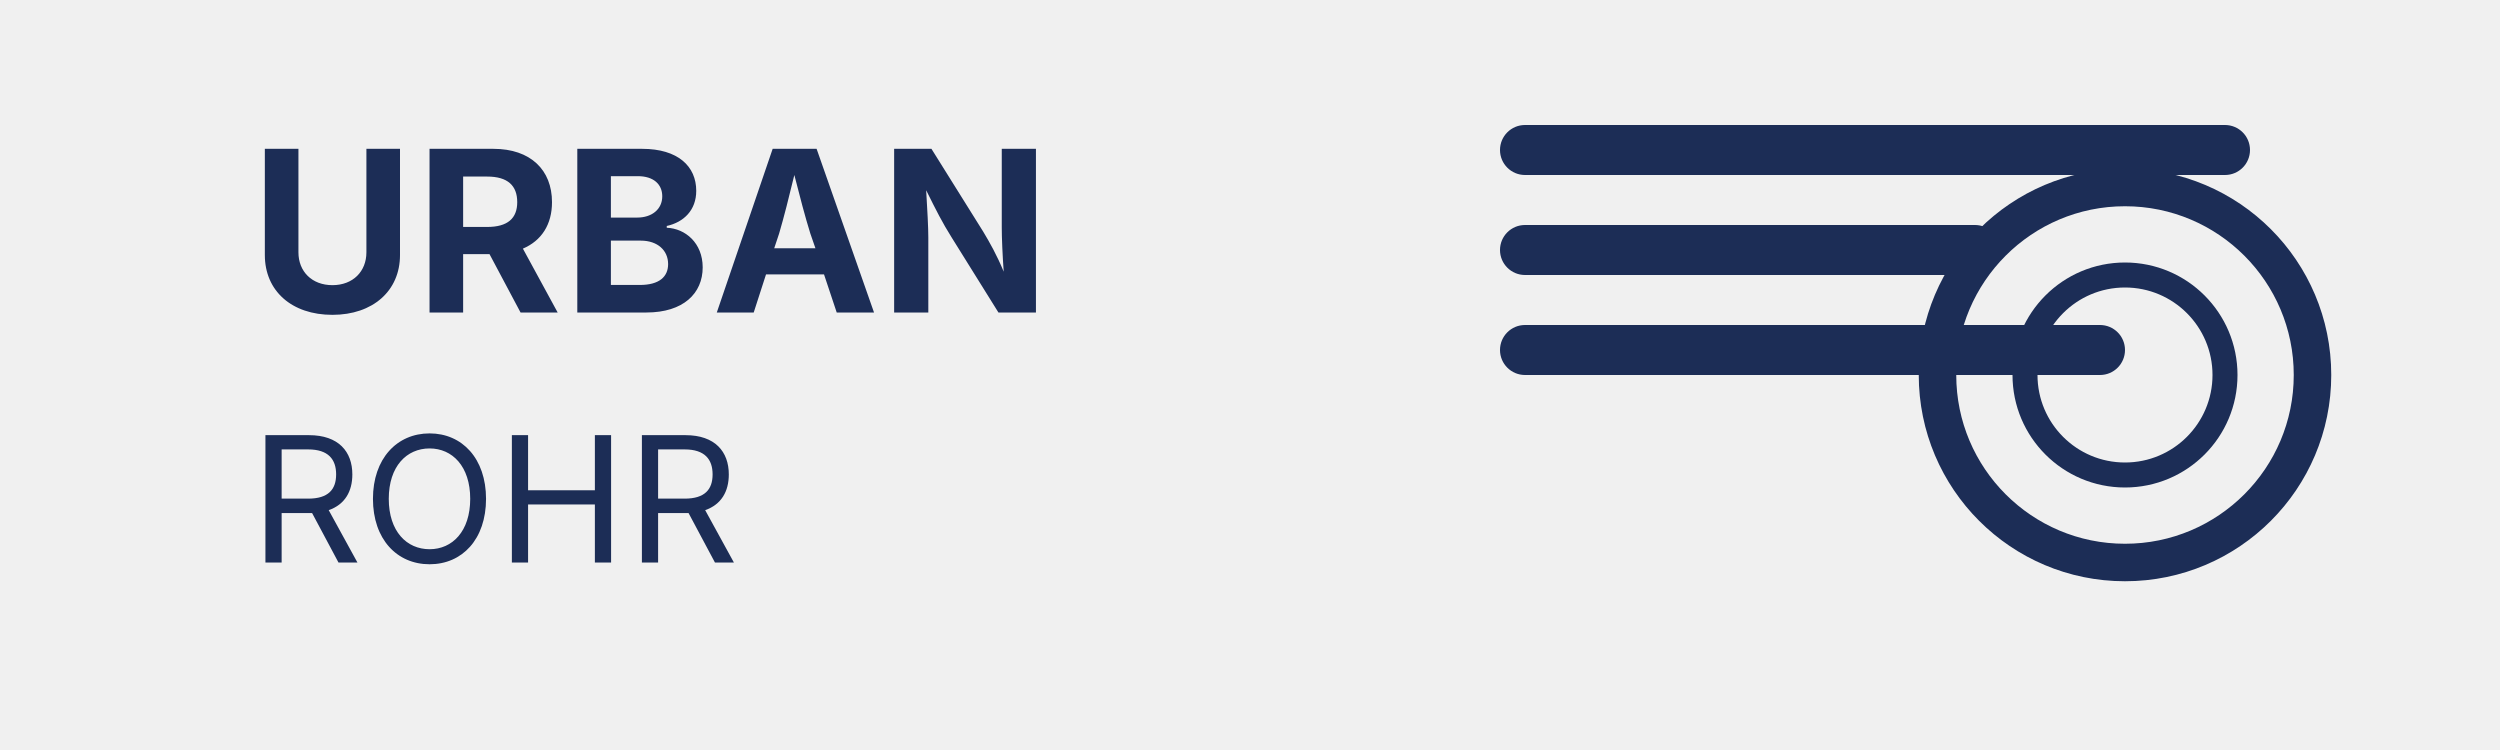
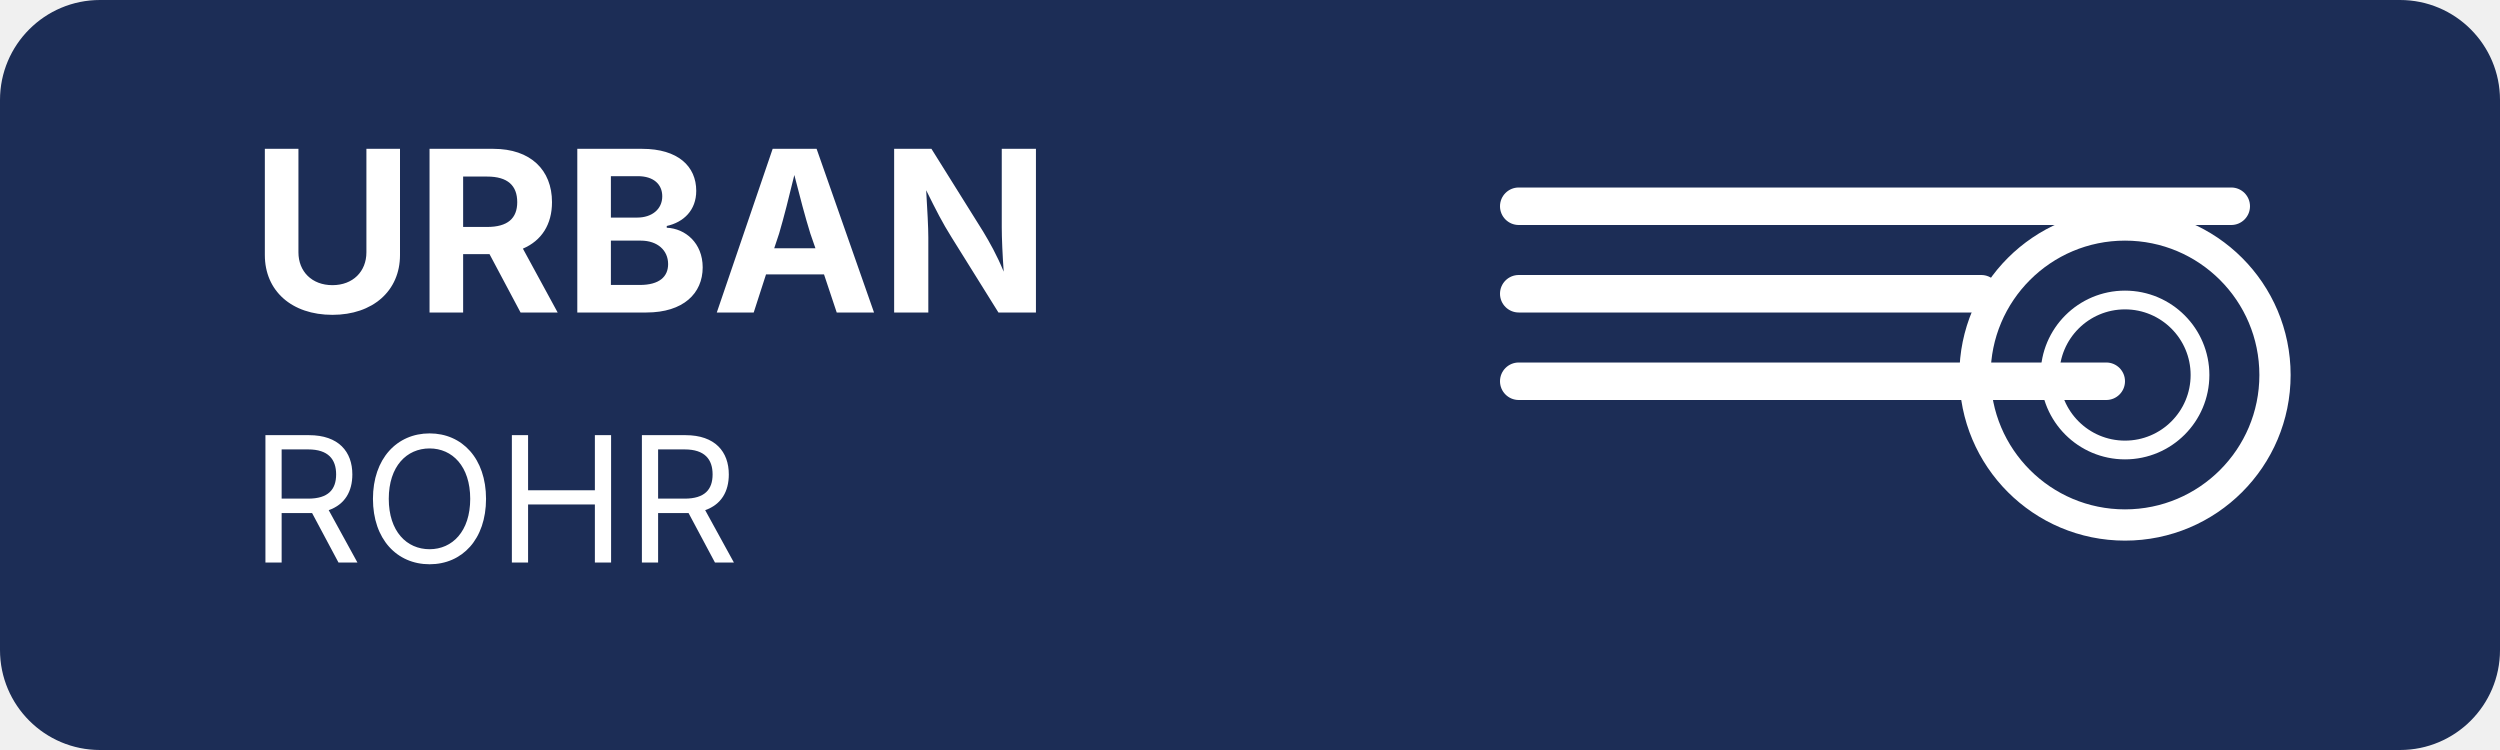
<svg xmlns="http://www.w3.org/2000/svg" width="200" height="60" viewBox="0 0 200 60">
  <defs>
    <style>
-       .logo-text { font-family: 'Inter', 'Arial', sans-serif; font-weight: 700; fill: #1c2d56; }
-       .logo-subtext { font-family: 'Inter', 'Arial', sans-serif; font-weight: 400; fill: #1c2d56; }
+       .logo-text { font-family: 'Inter', 'Arial', sans-serif; font-weight: 700; fill: white; }
+       .logo-subtext { font-family: 'Inter', 'Arial', sans-serif; font-weight: 400; fill: white; }
    </style>
  </defs>
-   <rect width="200" height="60" fill="transparent" />
+   <rect width="200" height="60" fill="#1c2d56" rx="8" />
  <text x="20" y="25" class="logo-text" font-size="18">URBAN</text>
  <text x="20" y="45" class="logo-subtext" font-size="14">ROHR</text>
-   <rect x="120" y="10" width="60" height="4" fill="#1c2d56" rx="2" />
-   <rect x="120" y="18" width="40" height="4" fill="#1c2d56" rx="2" />
-   <rect x="120" y="26" width="50" height="4" fill="#1c2d56" rx="2" />
-   <circle cx="170" cy="30" r="15" fill="none" stroke="#1c2d56" stroke-width="3" />
-   <circle cx="170" cy="30" r="8" fill="none" stroke="#1c2d56" stroke-width="2" />
+   <rect x="120" y="15" width="60" height="3" fill="white" rx="1.5" />
+   <rect x="120" y="22" width="40" height="3" fill="white" rx="1.5" />
+   <rect x="120" y="29" width="50" height="3" fill="white" rx="1.5" />
+   <circle cx="170" cy="30" r="12" fill="none" stroke="white" stroke-width="2.5" />
+   <circle cx="170" cy="30" r="6" fill="none" stroke="white" stroke-width="1.5" />
</svg>
